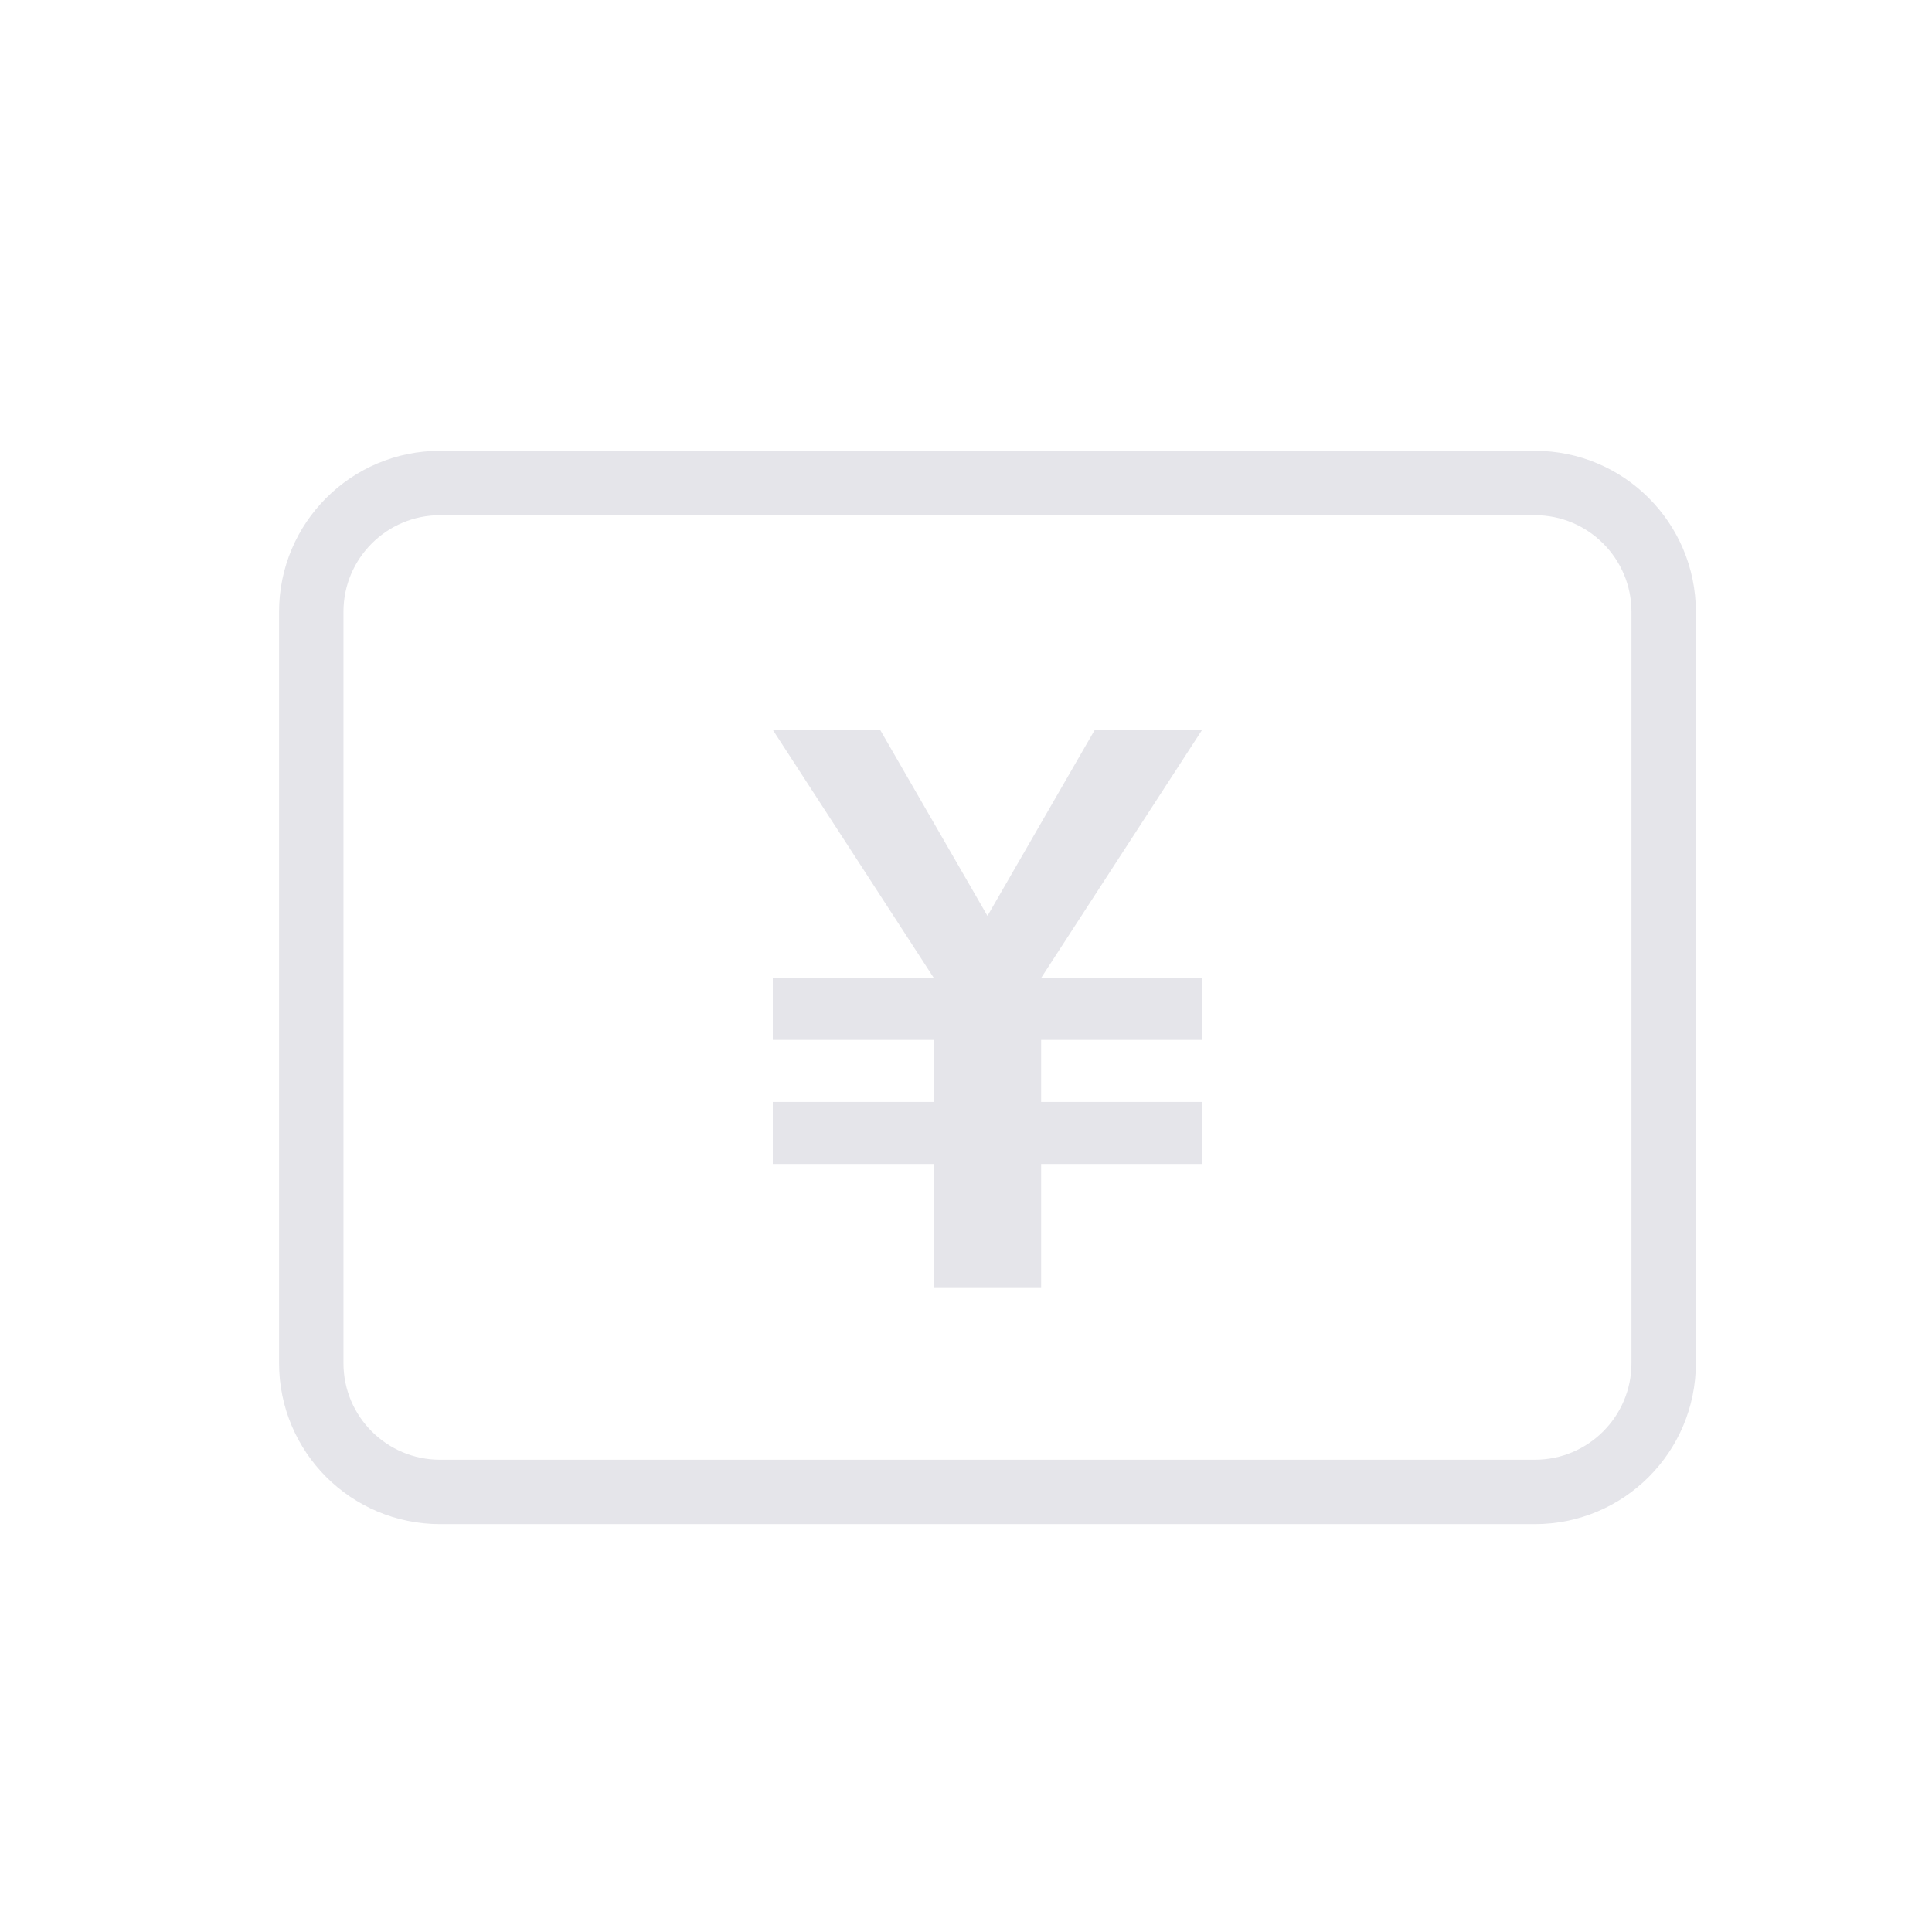
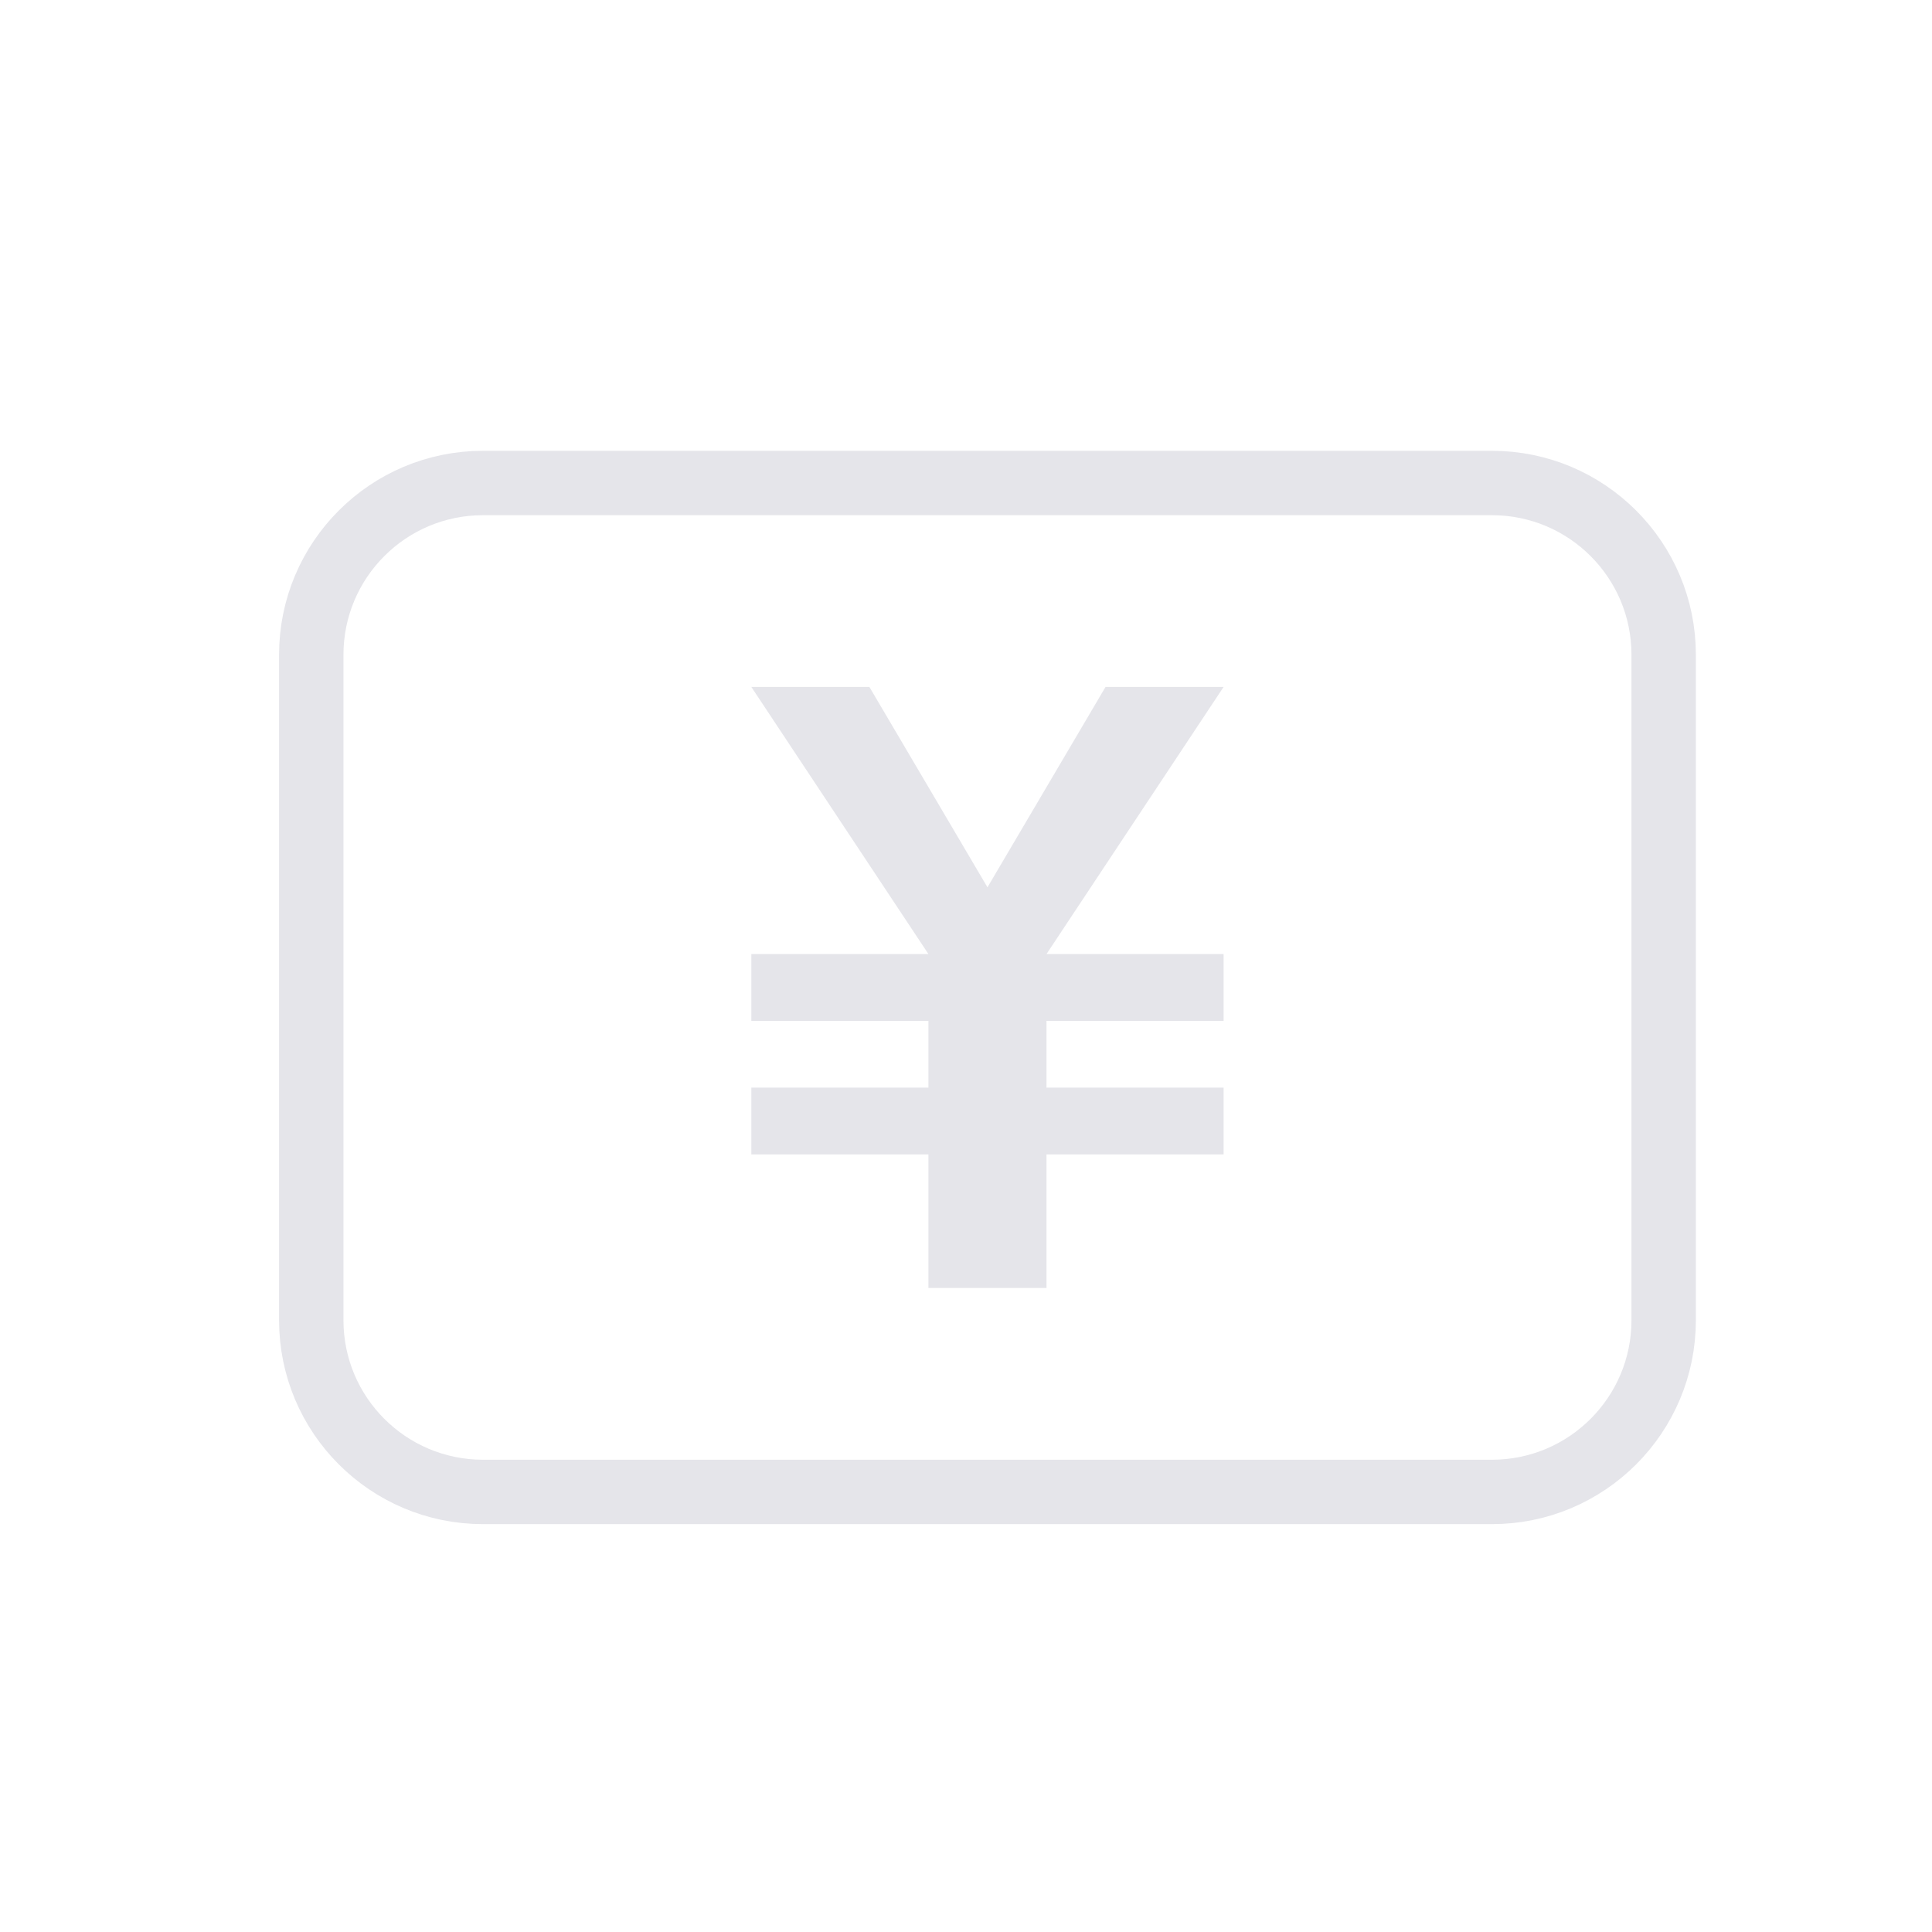
<svg xmlns="http://www.w3.org/2000/svg" width="45px" height="45px" viewBox="0 0 45 45" version="1.1">
  <g id="tabicon/-bill" stroke="none" stroke-width="1" fill="none" fill-rule="evenodd">
-     <rect id="Rectangle-Copy-4" stroke="#E5E5EA" stroke-width="1.5" x="7.25" y="11.25" width="31.5" height="23.5" rx="3" />
-     <polygon id="￥-copy" fill="#E5E5EA" fill-rule="nonzero" points="18 17 21.75 22.778 18 22.778 18 24.222 21.75 24.222 21.75 25.667 18 25.667 18 27.111 21.75 27.111 21.75 30 24.25 30 24.25 27.111 28 27.111 28 25.667 24.25 25.667 24.25 24.222 28 24.222 28 22.778 24.25 22.778 28 17 25.5 17 23 21.333 20.5 17" />
+     <rect id="Rectangle-Copy-3" stroke="#E5E5EA" stroke-width="1.5" x="7.25" y="11.25" width="31.5" height="23.5" rx="4" />
+     <polygon id="￥" fill="#E5E5EA" fill-rule="nonzero" points="17.5 16 21.625 22.222 17.5 22.222 17.5 23.778 21.625 23.778 21.625 25.333 17.5 25.333 17.5 26.889 21.625 26.889 21.625 30 24.375 30 24.375 26.889 28.5 26.889 28.5 25.333 24.375 25.333 24.375 23.778 28.5 23.778 28.5 22.222 24.375 22.222 28.5 16 25.75 16 23 20.667 20.25 16" />
  </g>
</svg>
